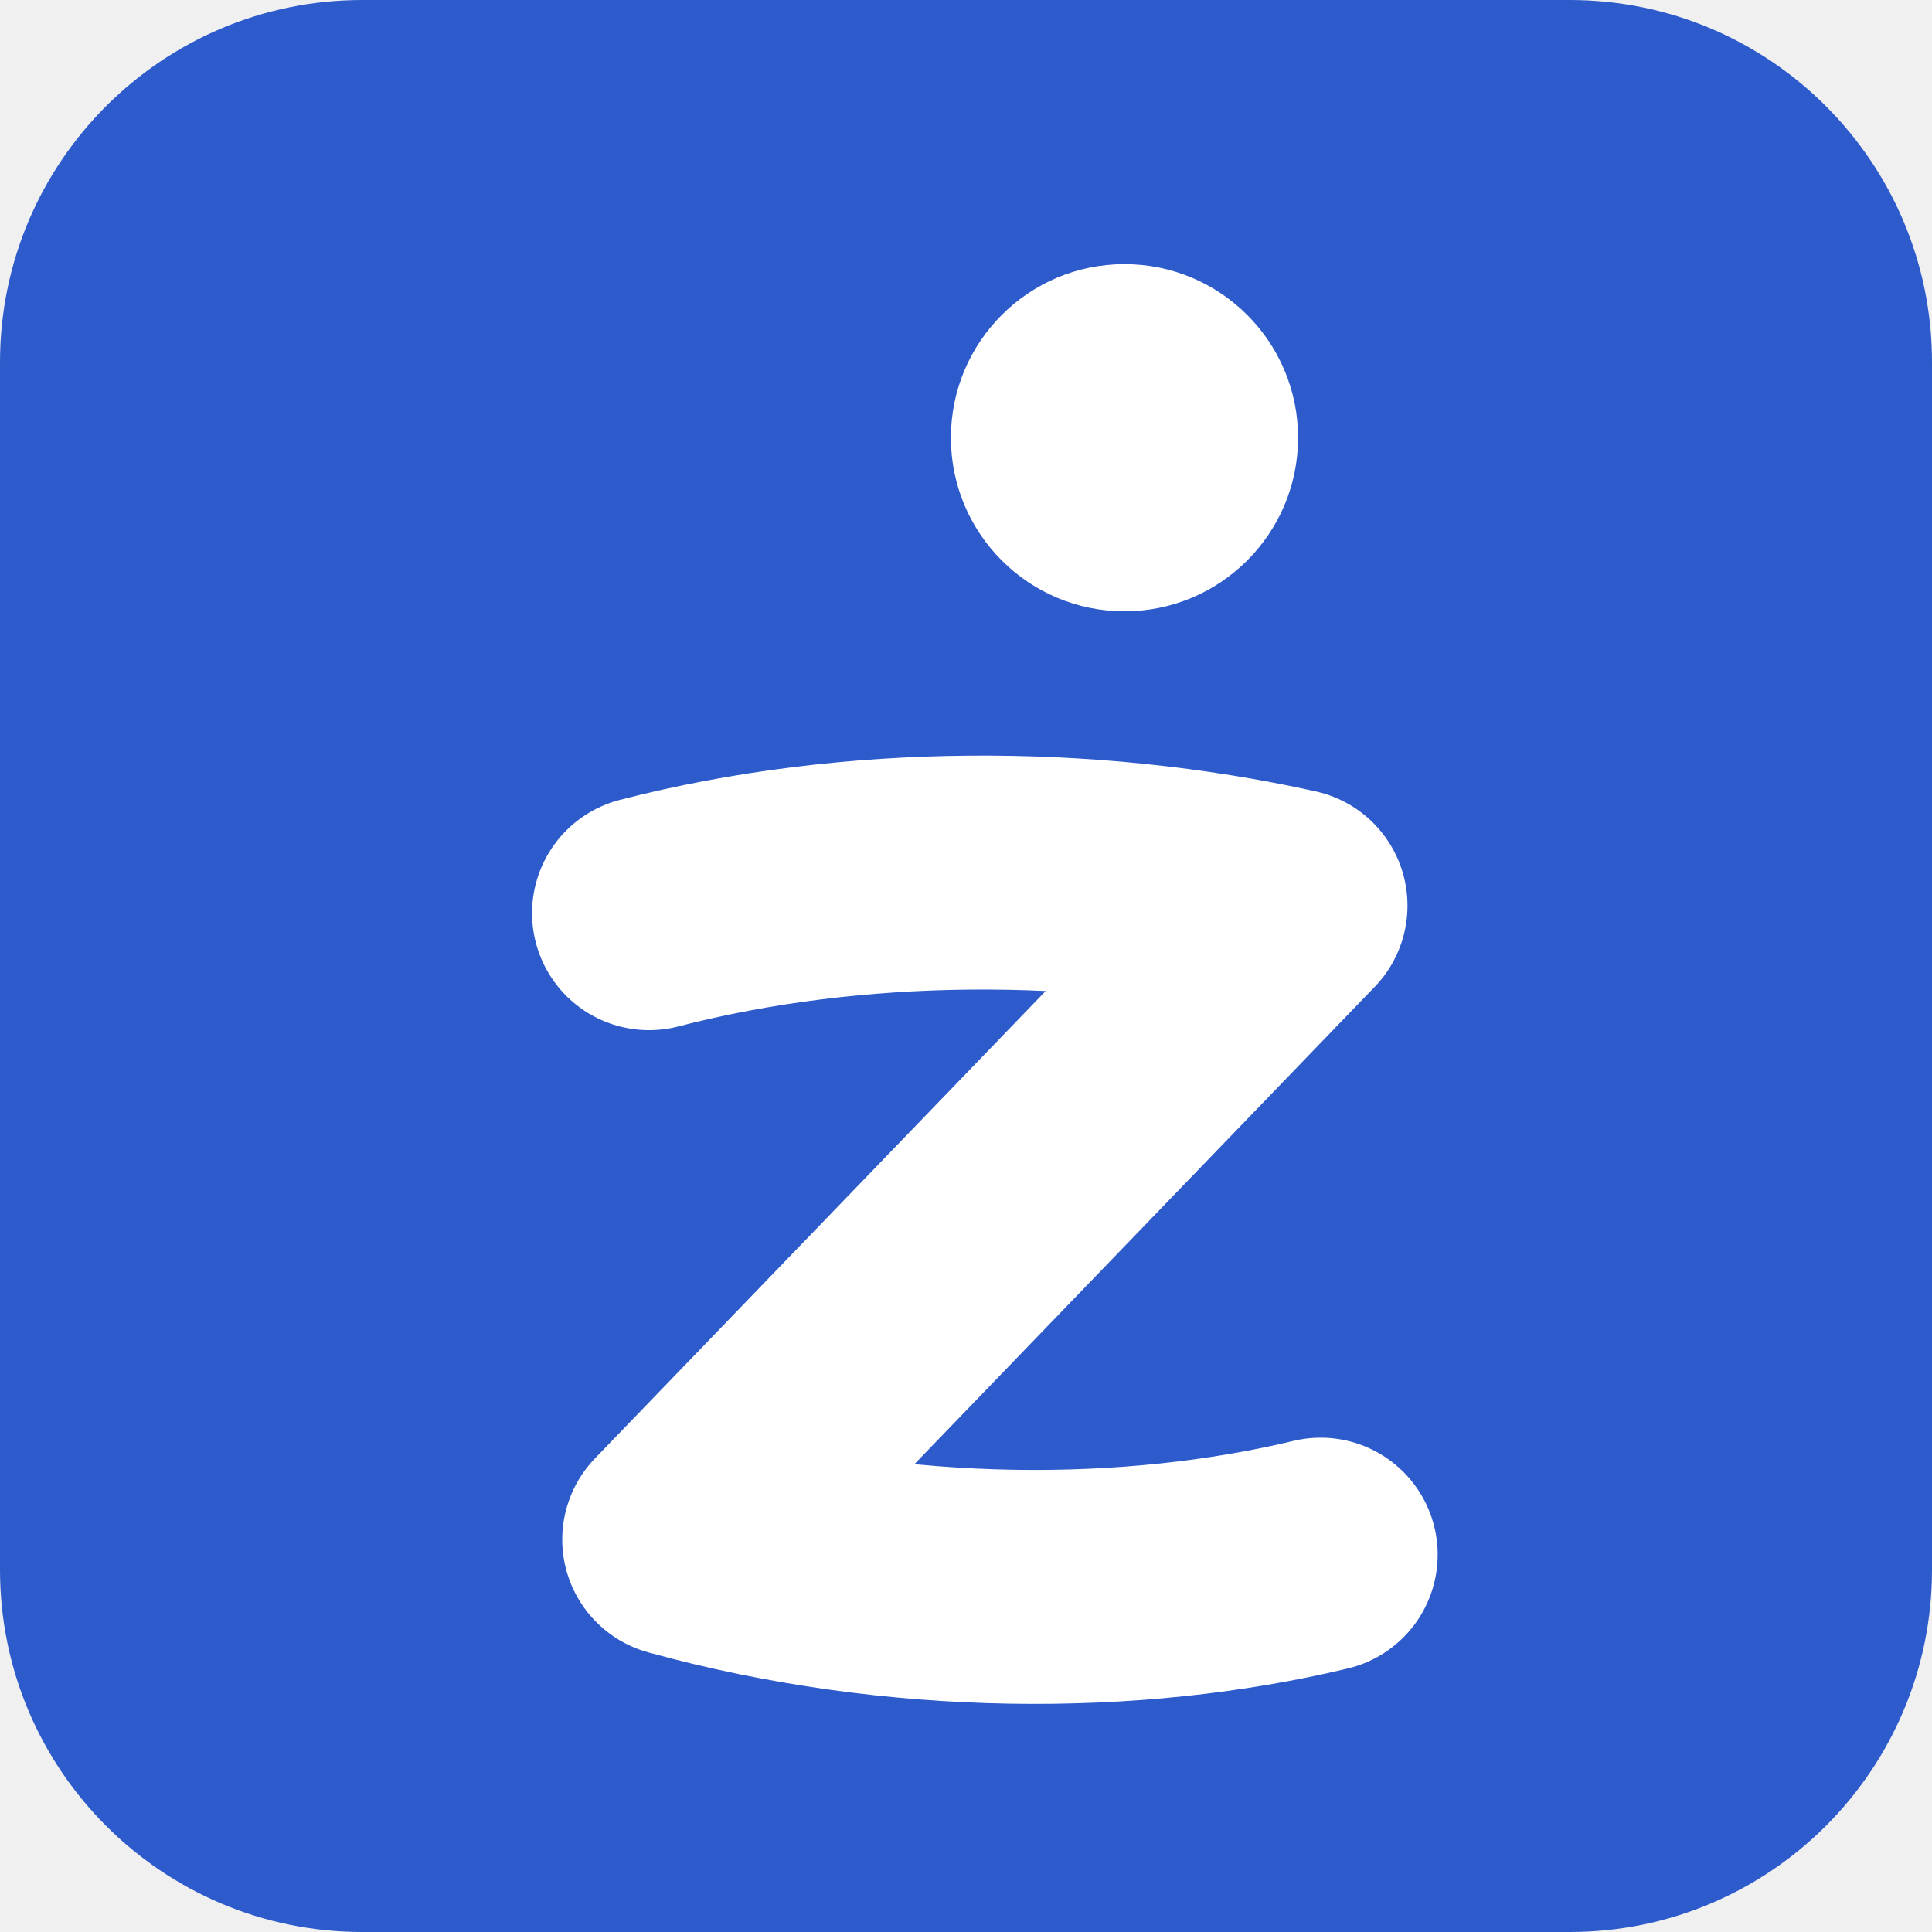
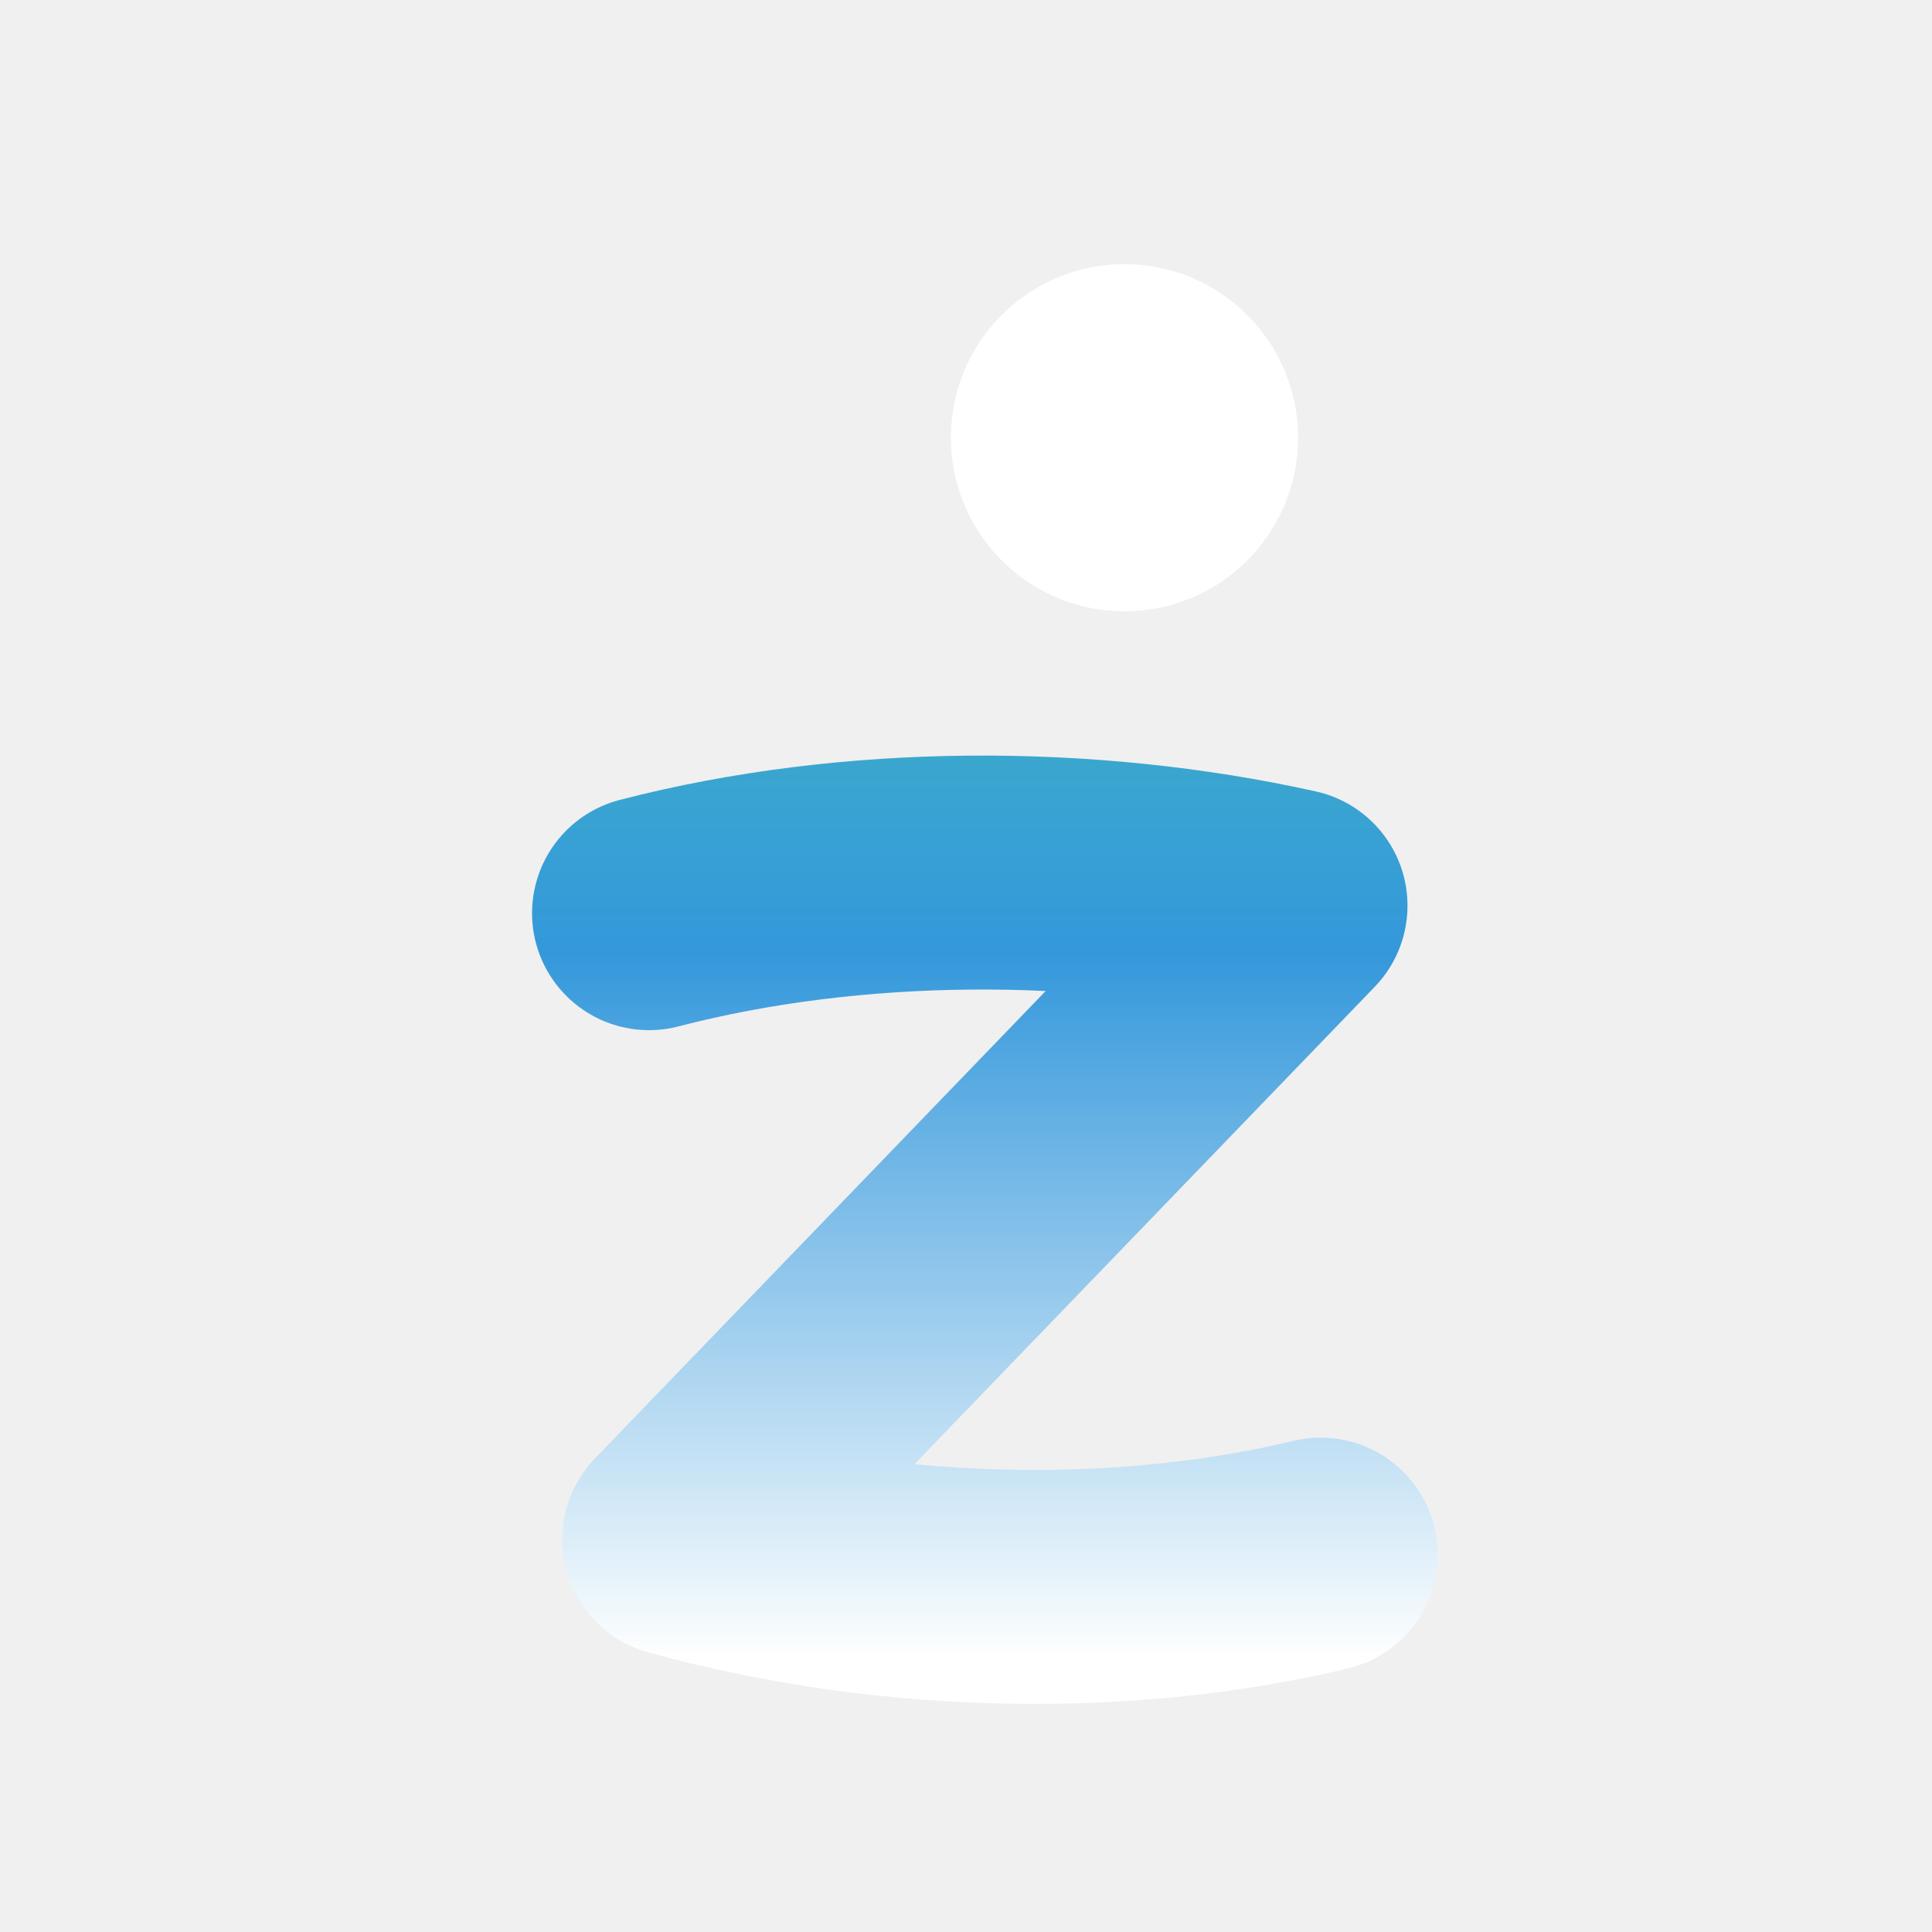
<svg xmlns="http://www.w3.org/2000/svg" viewBox="0 0 512 512" fill="none">
-   <rect width="512" height="512" rx="96" fill="#2e5bcc" />
+   <defs>
+     <linearGradient id="zivan-mark" x1="256" y1="70" x2="256" y2="430" gradientUnits="userSpaceOnUse">
+       <stop offset="0%" stop-color="#48c9b0" />
+       <stop offset="48%" stop-color="#3498db" />
+       <stop offset="100%" stop-color="#ffffff" />
+     </linearGradient>
+   </defs>
  <g transform="translate(0 10)">
    <circle cx="298" cy="106" r="46" fill="#ffffff" />
-     <path d="M172 232 C226 218 288 218 342 230 L180 398 C238 414 300 414 350 402" stroke="#ffffff" stroke-width="62" stroke-linecap="round" stroke-linejoin="round" fill="none" />
+     <path d="M172 232 C226 218 288 218 342 230 L180 398 C238 414 300 414 350 402" stroke="url(#zivan-mark)" stroke-width="62" stroke-linecap="round" stroke-linejoin="round" fill="none" />
  </g>
</svg>
